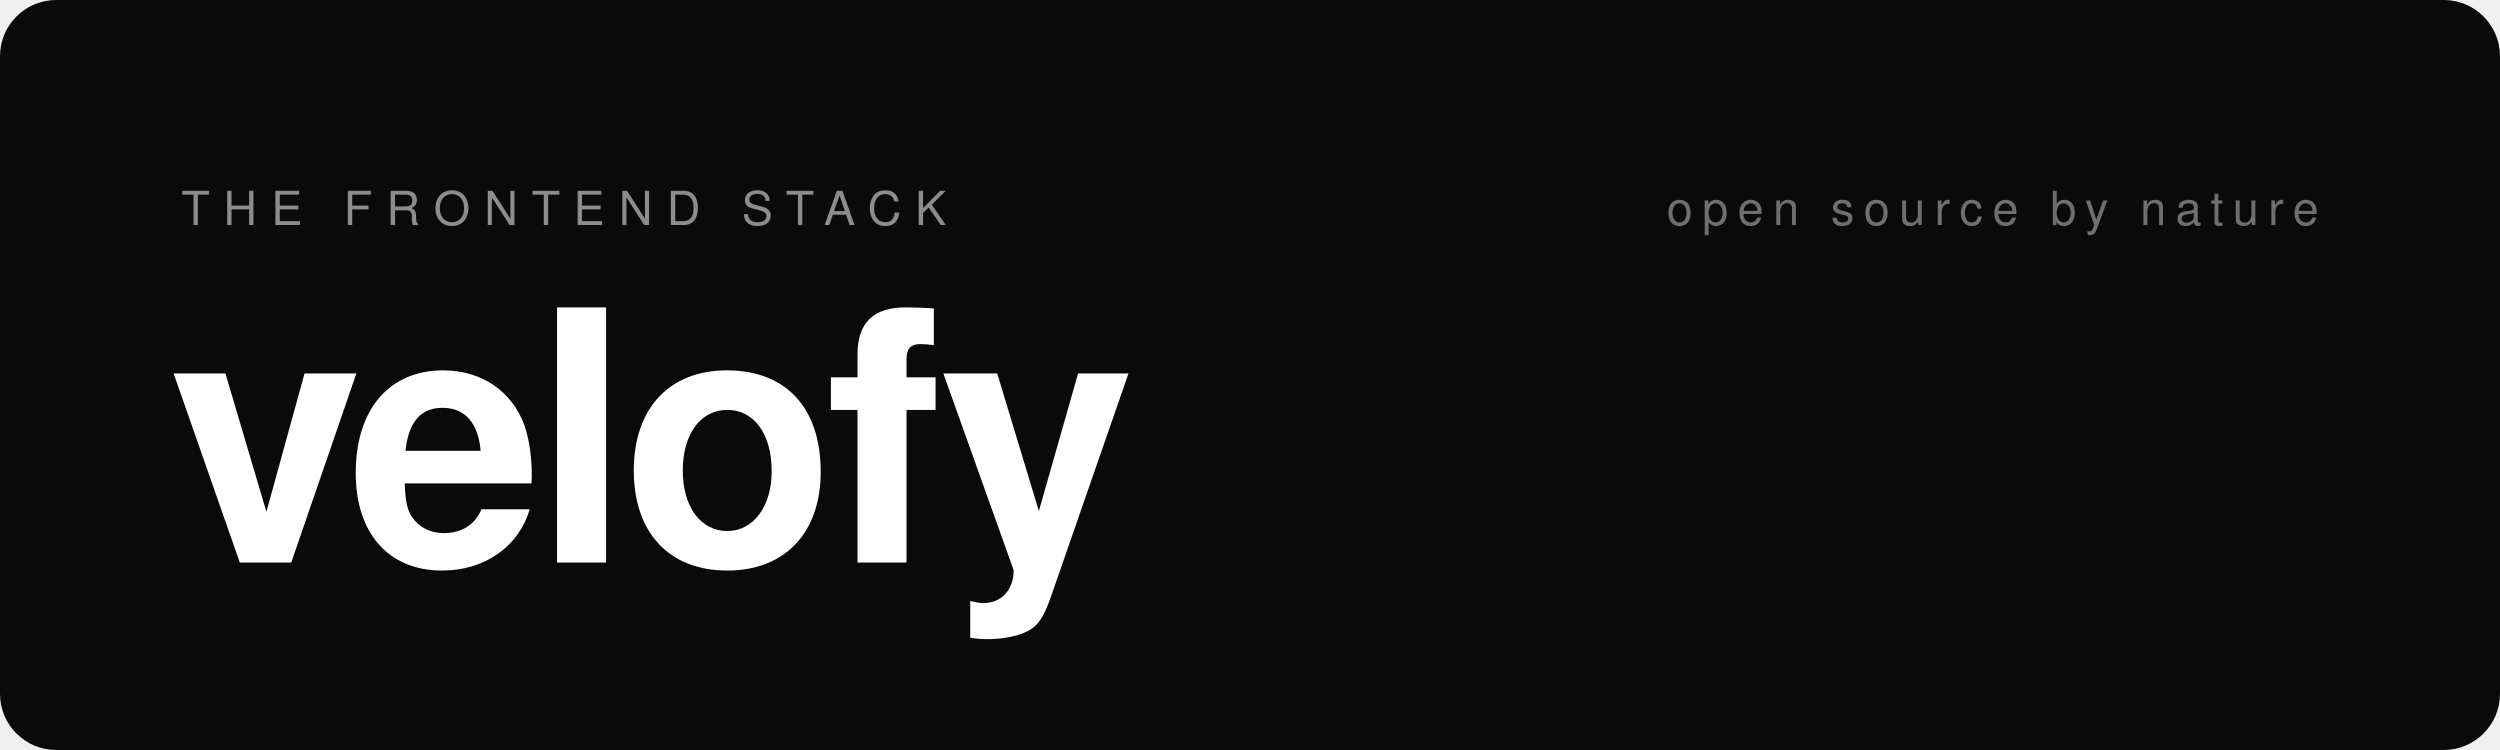
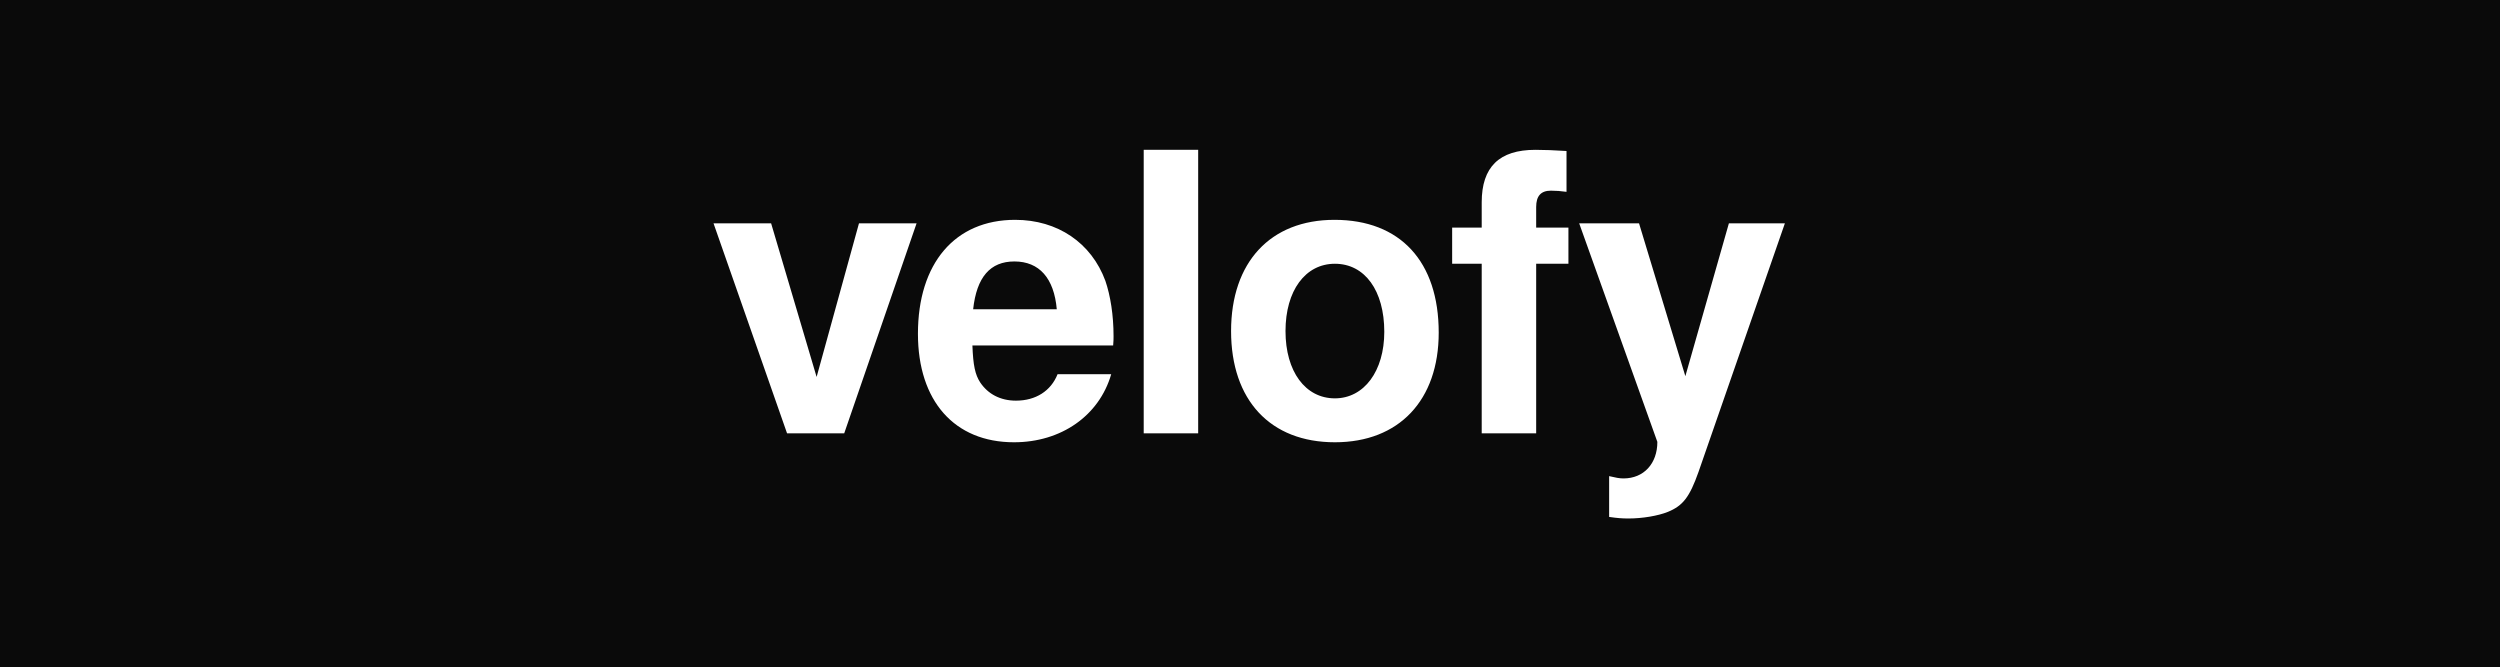
- <svg xmlns="http://www.w3.org/2000/svg" viewBox="0 0 800 240" width="800" height="240" role="img" aria-label="velofy">
-   <rect width="800" height="240" rx="18" fill="#0a0a0a" />
-   <text x="58" y="72" fill="#8c8c8c" font-family="'Helvetica Neue', Helvetica, Arial, sans-serif" font-size="15" font-weight="500" letter-spacing="4.5">THE FRONTEND STACK</text>
-   <text x="742" y="72" text-anchor="end" fill="#6f6f6f" font-family="'Helvetica Neue', Helvetica, Arial, sans-serif" font-size="15" font-weight="500" letter-spacing="3">open source by nature</text>
-   <text x="54" y="180" fill="#ffffff" font-family="'Helvetica Neue', Helvetica, Arial, 'Inter', system-ui, sans-serif" font-weight="800" font-size="112" letter-spacing="-3">velofy</text>
+ <svg xmlns="http://www.w3.org/2000/svg" viewBox="0 0 900 240" width="900" height="240" role="img" aria-label="velofy">
+   <rect x="-30" y="-30" width="960" height="300" fill="#0a0a0a" />
+   <text x="450" y="156" text-anchor="middle" fill="#ffffff" font-family="'Helvetica Neue', Helvetica, Arial, 'Inter', system-ui, sans-serif" font-weight="800" font-size="140" letter-spacing="-3">velofy</text>
</svg>
